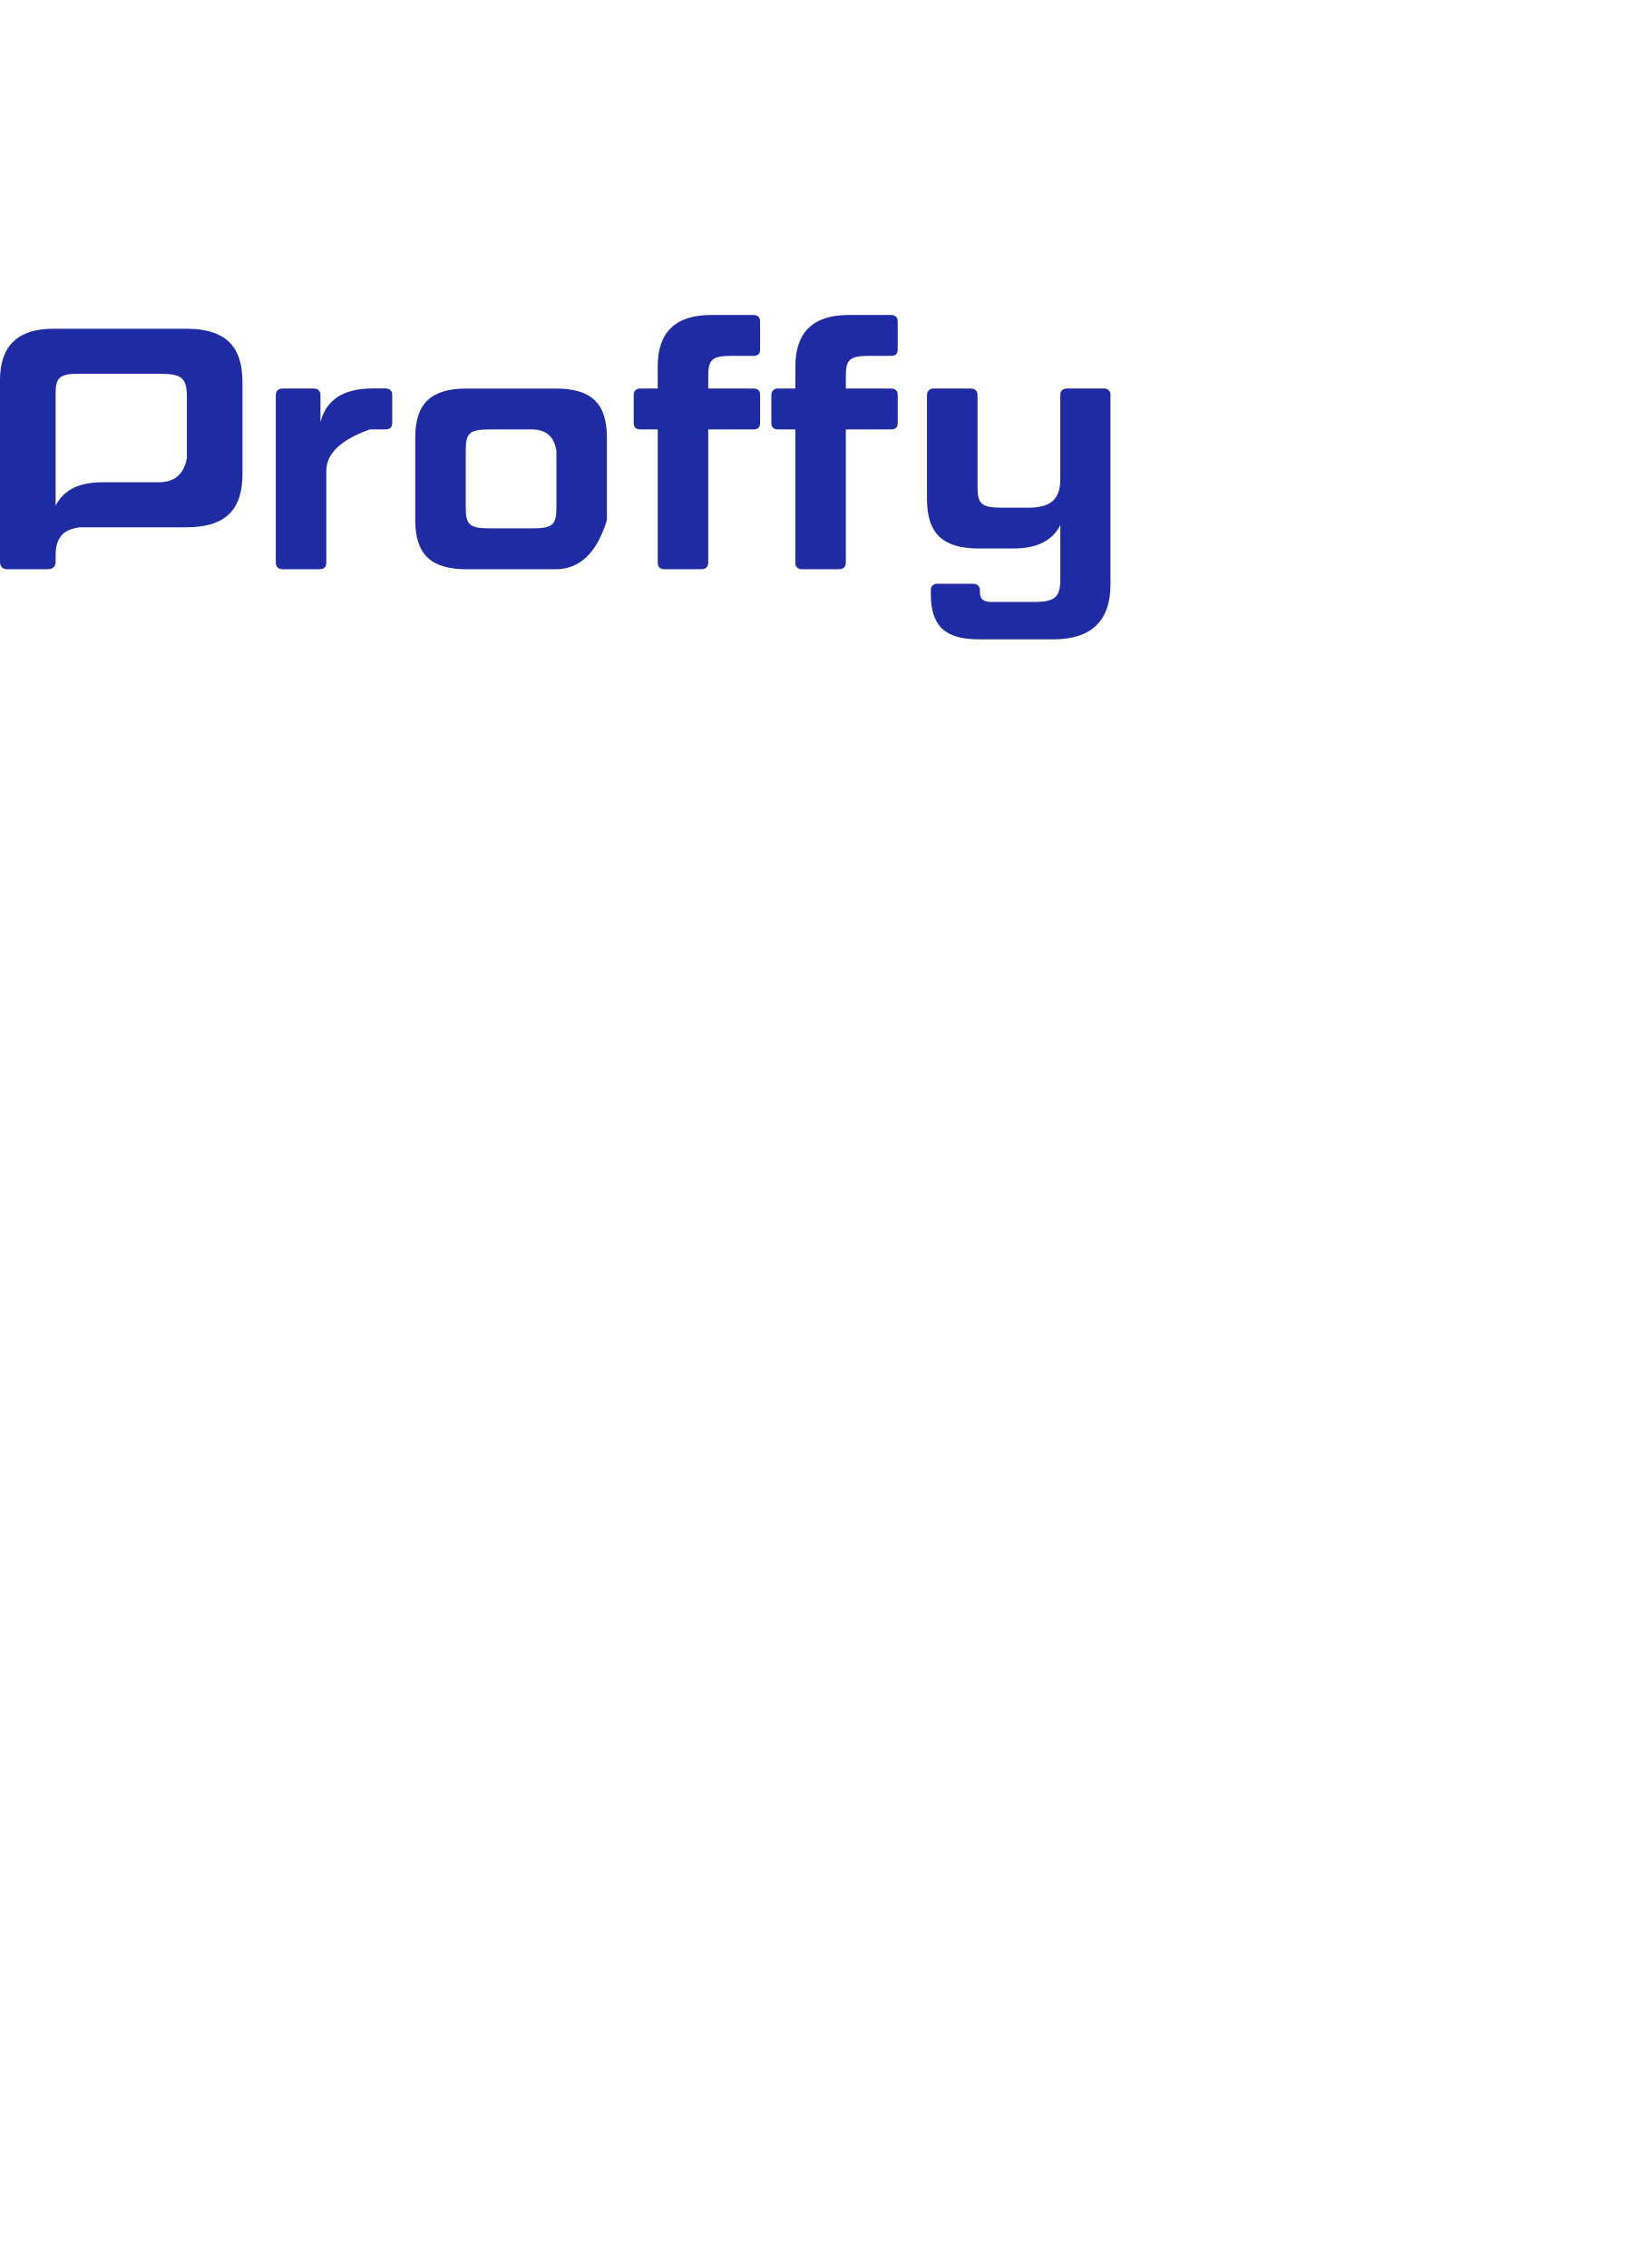
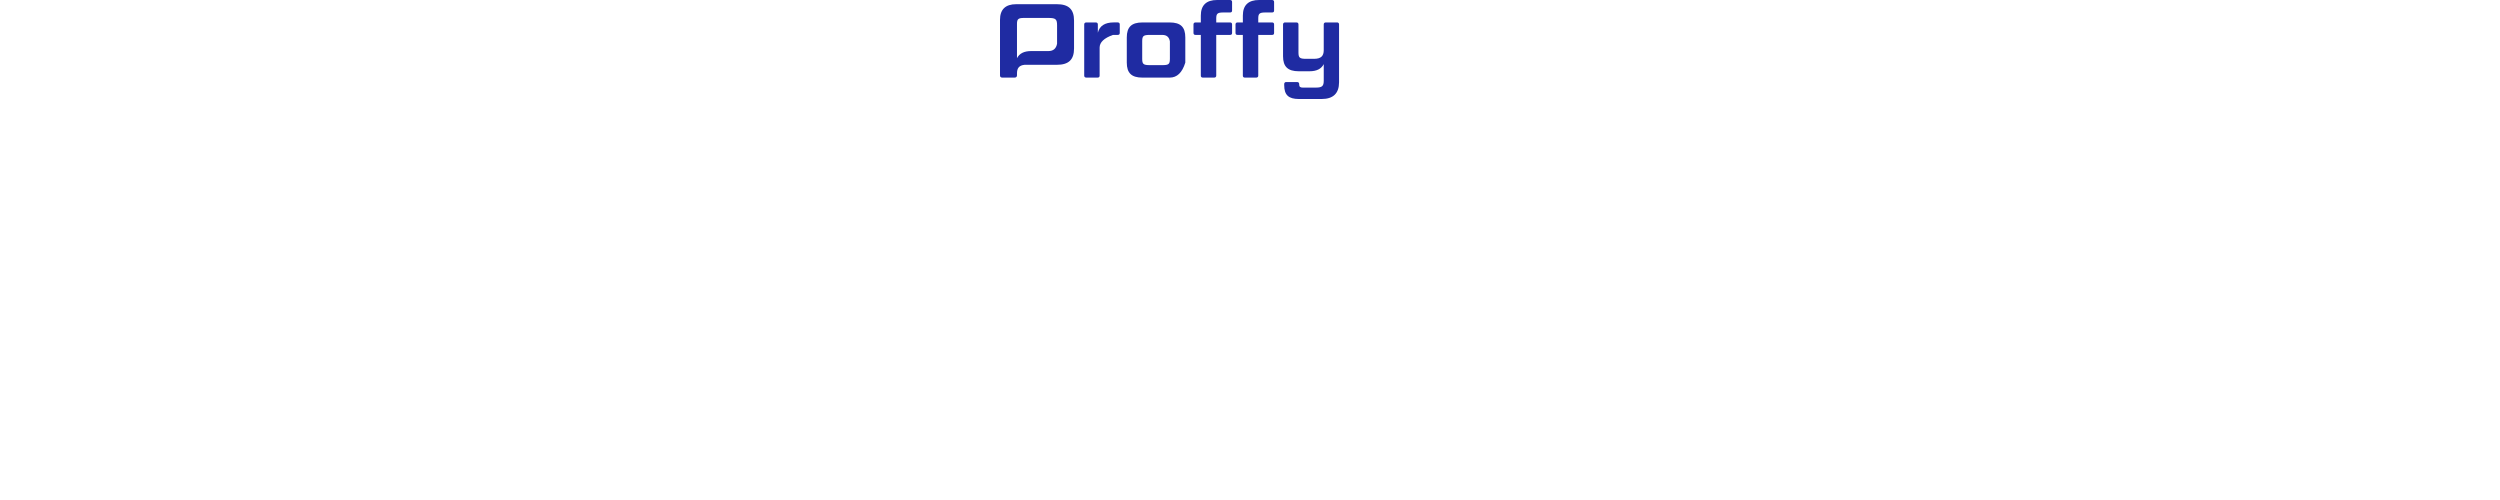
- <svg xmlns="http://www.w3.org/2000/svg" xmlns:xlink="http://www.w3.org/1999/xlink" version="1.1" preserveAspectRatio="xMidYMid meet" viewBox="0 0 640 640" width="650" height="900">
+ <svg xmlns="http://www.w3.org/2000/svg" xmlns:xlink="http://www.w3.org/1999/xlink" version="1.1" preserveAspectRatio="xMidYMid meet" viewBox="0 0 640 640" width="650" height="130">
  <defs>
    <path d="M20.8 5.37C6.98 5.37 0 12.08 0 25.38C0 32.49 0 89.41 0 96.52C0 98.26 0.94 99.34 2.95 99.34C4.52 99.34 17.09 99.34 18.66 99.34C20.54 99.34 21.75 98.26 21.75 96.52C21.75 96.25 21.75 94.09 21.75 93.82C21.75 87.23 24.52 83.64 31.43 82.95C35.56 82.95 68.63 82.95 72.76 82.95C87.92 82.95 94.77 76.37 94.77 62.01C94.77 58.44 94.77 29.88 94.77 26.31C94.77 11.95 87.92 5.37 72.76 5.37C62.37 5.37 26 5.37 20.8 5.37ZM62.01 65.36C59.81 65.36 42.2 65.36 40 65.36C30.74 65.36 24.83 68.45 21.74 74.49C21.74 70.11 21.74 35 21.74 30.61C21.74 24.57 23.22 22.96 30.6 22.96C33.74 22.96 58.87 22.96 62.01 22.96C71.28 22.96 73.05 24.57 73.05 32.35C73.05 33.93 73.05 41.8 73.05 55.97C71.87 62.23 68.19 65.36 62.01 65.36Z" id="dbYehx8B0" />
    <path d="M127.52 60.95C127.52 64.53 127.52 93.2 127.52 96.79C127.52 98.4 126.72 99.34 124.84 99.34C123.41 99.34 112.03 99.34 110.61 99.34C108.73 99.34 107.79 98.4 107.79 96.79C107.79 90.24 107.79 37.83 107.79 31.28C107.79 29.67 108.73 28.72 110.61 28.72C111.8 28.72 121.36 28.72 122.55 28.72C124.3 28.72 125.24 29.67 125.24 31.28C125.24 32.34 125.24 40.79 125.24 41.85C127.52 33.13 134.1 28.69 145.78 28.69C146.27 28.69 150.13 28.69 150.62 28.69C152.36 28.69 153.29 29.64 153.29 31.25C153.29 32.34 153.29 41.06 153.29 42.15C153.29 43.9 152.36 44.7 150.62 44.7C150.21 44.7 148.2 44.7 144.57 44.7C133.21 48.73 127.52 54.15 127.52 60.95Z" id="e3gyeih0An" />
    <path d="M217.2 99.34C213.71 99.34 185.78 99.34 182.29 99.34C168.33 99.34 162.29 93.43 162.29 80.14C162.29 76.92 162.29 51.16 162.29 47.94C162.29 34.65 168.33 28.74 182.29 28.74C185.78 28.74 213.71 28.74 217.2 28.74C231.29 28.74 237.19 34.65 237.19 47.94C237.19 50.08 237.19 60.82 237.19 80.14C233.26 92.94 226.59 99.34 217.2 99.34ZM207.8 44.7C206.2 44.7 193.42 44.7 191.82 44.7C183.37 44.7 182.02 46.04 182.02 53.03C182.02 55.23 182.02 72.84 182.02 75.04C182.02 82.02 183.37 83.37 191.82 83.37C193.42 83.37 206.2 83.37 207.8 83.37C216.12 83.37 217.46 82.02 217.46 75.04C217.46 73.57 217.46 66.24 217.46 53.03C216.57 47.48 213.35 44.7 207.8 44.7Z" id="cix7oQ3sx" />
    <path d="M250.34 44.7C248.59 44.7 247.66 43.9 247.66 42.15C247.66 41.07 247.66 32.37 247.66 31.28C247.66 29.67 248.59 28.72 250.34 28.72C250.79 28.72 253.03 28.72 257.05 28.72C257.05 23.49 257.05 20.59 257.05 20C257.06 6.71 264.04 0 277.86 0C279.52 0 292.72 0 294.38 0C296.26 0 297.06 0.94 297.06 2.55C297.06 3.64 297.06 12.34 297.06 13.42C297.06 15.17 296.26 15.97 294.38 15.97C293.5 15.97 286.53 15.97 285.65 15.97C278.27 15.97 276.79 17.58 276.79 23.63C276.79 23.97 276.79 25.67 276.79 28.72C287.34 28.72 293.2 28.72 294.38 28.72C296.26 28.72 297.06 29.67 297.06 31.28C297.06 32.37 297.06 41.07 297.06 42.15C297.06 43.9 296.26 44.7 294.38 44.7C293.2 44.7 287.34 44.7 276.79 44.7C276.79 75.95 276.79 93.32 276.79 96.79C276.79 98.4 275.86 99.34 273.98 99.34C272.55 99.34 261.17 99.34 259.75 99.34C257.87 99.34 257.06 98.4 257.06 96.79C257.06 93.32 257.06 75.95 257.06 44.7C253.03 44.7 250.79 44.7 250.34 44.7Z" id="a63mLwggWX" />
    <path d="M304.14 44.7C302.39 44.7 301.46 43.9 301.46 42.15C301.46 41.07 301.46 32.37 301.46 31.28C301.46 29.67 302.39 28.72 304.14 28.72C304.58 28.72 306.82 28.72 310.86 28.72C310.86 23.49 310.86 20.59 310.86 20C310.84 6.71 317.83 0 331.64 0C333.3 0 346.5 0 348.16 0C350.04 0 350.84 0.94 350.84 2.55C350.84 3.64 350.84 12.34 350.84 13.42C350.84 15.17 350.04 15.97 348.16 15.97C347.28 15.97 340.3 15.97 339.43 15.97C332.05 15.97 330.57 17.58 330.57 23.63C330.57 23.97 330.57 25.67 330.57 28.72C341.12 28.72 346.98 28.72 348.16 28.72C350.04 28.72 350.84 29.67 350.84 31.28C350.84 32.37 350.84 41.07 350.84 42.15C350.84 43.9 350.04 44.7 348.16 44.7C346.98 44.7 341.12 44.7 330.57 44.7C330.57 75.95 330.57 93.32 330.57 96.79C330.57 98.4 329.63 99.34 327.75 99.34C326.33 99.34 314.94 99.34 313.52 99.34C311.64 99.34 310.84 98.4 310.84 96.79C310.84 93.32 310.84 75.95 310.84 44.7C306.82 44.7 304.58 44.7 304.14 44.7Z" id="aZr8kz6tO" />
    <path d="M382.57 126.72C369.42 126.72 363.78 121.63 363.78 109C363.78 108.87 363.78 107.8 363.78 107.66C363.74 107.3 363.78 106.94 363.9 106.6C364.03 106.25 364.22 105.94 364.48 105.69C364.74 105.43 365.05 105.24 365.39 105.12C365.73 105 366.1 104.96 366.46 105.01C367.83 105.01 378.78 105.01 380.15 105.01C382.03 105.01 382.97 105.95 382.97 107.69C382.97 107.76 382.97 108.3 382.97 108.36C382.97 111.05 384.45 112.12 387.41 112.12C389.1 112.12 402.63 112.12 404.32 112.12C412.37 112.12 414.39 110.11 414.39 103.26C414.39 101.15 414.39 84.21 414.39 82.09C411.3 88.13 405.39 91.22 396.13 91.22C394.76 91.22 383.8 91.22 382.43 91.22C368.47 91.22 362.29 85.31 362.29 72.02C362.29 67.95 362.29 35.36 362.29 31.28C362.27 30.93 362.33 30.58 362.46 30.25C362.59 29.92 362.79 29.63 363.04 29.39C363.3 29.14 363.6 28.96 363.94 28.84C364.27 28.73 364.62 28.69 364.97 28.72C366.41 28.72 377.9 28.72 379.34 28.72C381.08 28.72 382.03 29.67 382.03 31.28C382.03 34.85 382.03 63.39 382.03 66.96C382.03 73.94 383.5 75.29 391.83 75.29C392.85 75.29 401.01 75.29 402.03 75.29C410.89 75.29 414.38 71.66 414.38 64.27C414.38 60.98 414.38 34.58 414.38 31.28C414.38 29.67 415.32 28.72 417.07 28.72C418.5 28.72 430 28.72 431.44 28.72C431.78 28.69 432.13 28.73 432.46 28.85C432.78 28.97 433.08 29.16 433.32 29.4C433.56 29.64 433.75 29.94 433.86 30.27C433.98 30.59 434.02 30.94 433.99 31.28C433.99 38.69 433.99 97.97 433.99 105.38C433.98 119.46 426.46 126.72 411.83 126.72C405.98 126.72 385.49 126.72 382.57 126.72Z" id="bN5qQ7OIG" />
  </defs>
  <g>
    <g>
      <g>
        <use xlink:href="#dbYehx8B0" opacity="1" fill="#1f2ba2" fill-opacity="1" />
        <g>
          <use xlink:href="#dbYehx8B0" opacity="1" fill-opacity="0" stroke="#000000" stroke-width="1" stroke-opacity="0" />
        </g>
      </g>
      <g>
        <use xlink:href="#e3gyeih0An" opacity="1" fill="#1f2ba2" fill-opacity="1" />
        <g>
          <use xlink:href="#e3gyeih0An" opacity="1" fill-opacity="0" stroke="#000000" stroke-width="1" stroke-opacity="0" />
        </g>
      </g>
      <g>
        <use xlink:href="#cix7oQ3sx" opacity="1" fill="#1f2ba2" fill-opacity="1" />
        <g>
          <use xlink:href="#cix7oQ3sx" opacity="1" fill-opacity="0" stroke="#000000" stroke-width="1" stroke-opacity="0" />
        </g>
      </g>
      <g>
        <use xlink:href="#a63mLwggWX" opacity="1" fill="#1f2ba2" fill-opacity="1" />
        <g>
          <use xlink:href="#a63mLwggWX" opacity="1" fill-opacity="0" stroke="#000000" stroke-width="1" stroke-opacity="0" />
        </g>
      </g>
      <g>
        <use xlink:href="#aZr8kz6tO" opacity="1" fill="#1f2ba2" fill-opacity="1" />
        <g>
          <use xlink:href="#aZr8kz6tO" opacity="1" fill-opacity="0" stroke="#000000" stroke-width="1" stroke-opacity="0" />
        </g>
      </g>
      <g>
        <use xlink:href="#bN5qQ7OIG" opacity="1" fill="#1f2ba2" fill-opacity="1" />
        <g>
          <use xlink:href="#bN5qQ7OIG" opacity="1" fill-opacity="0" stroke="#000000" stroke-width="1" stroke-opacity="0" />
        </g>
      </g>
    </g>
  </g>
</svg>
